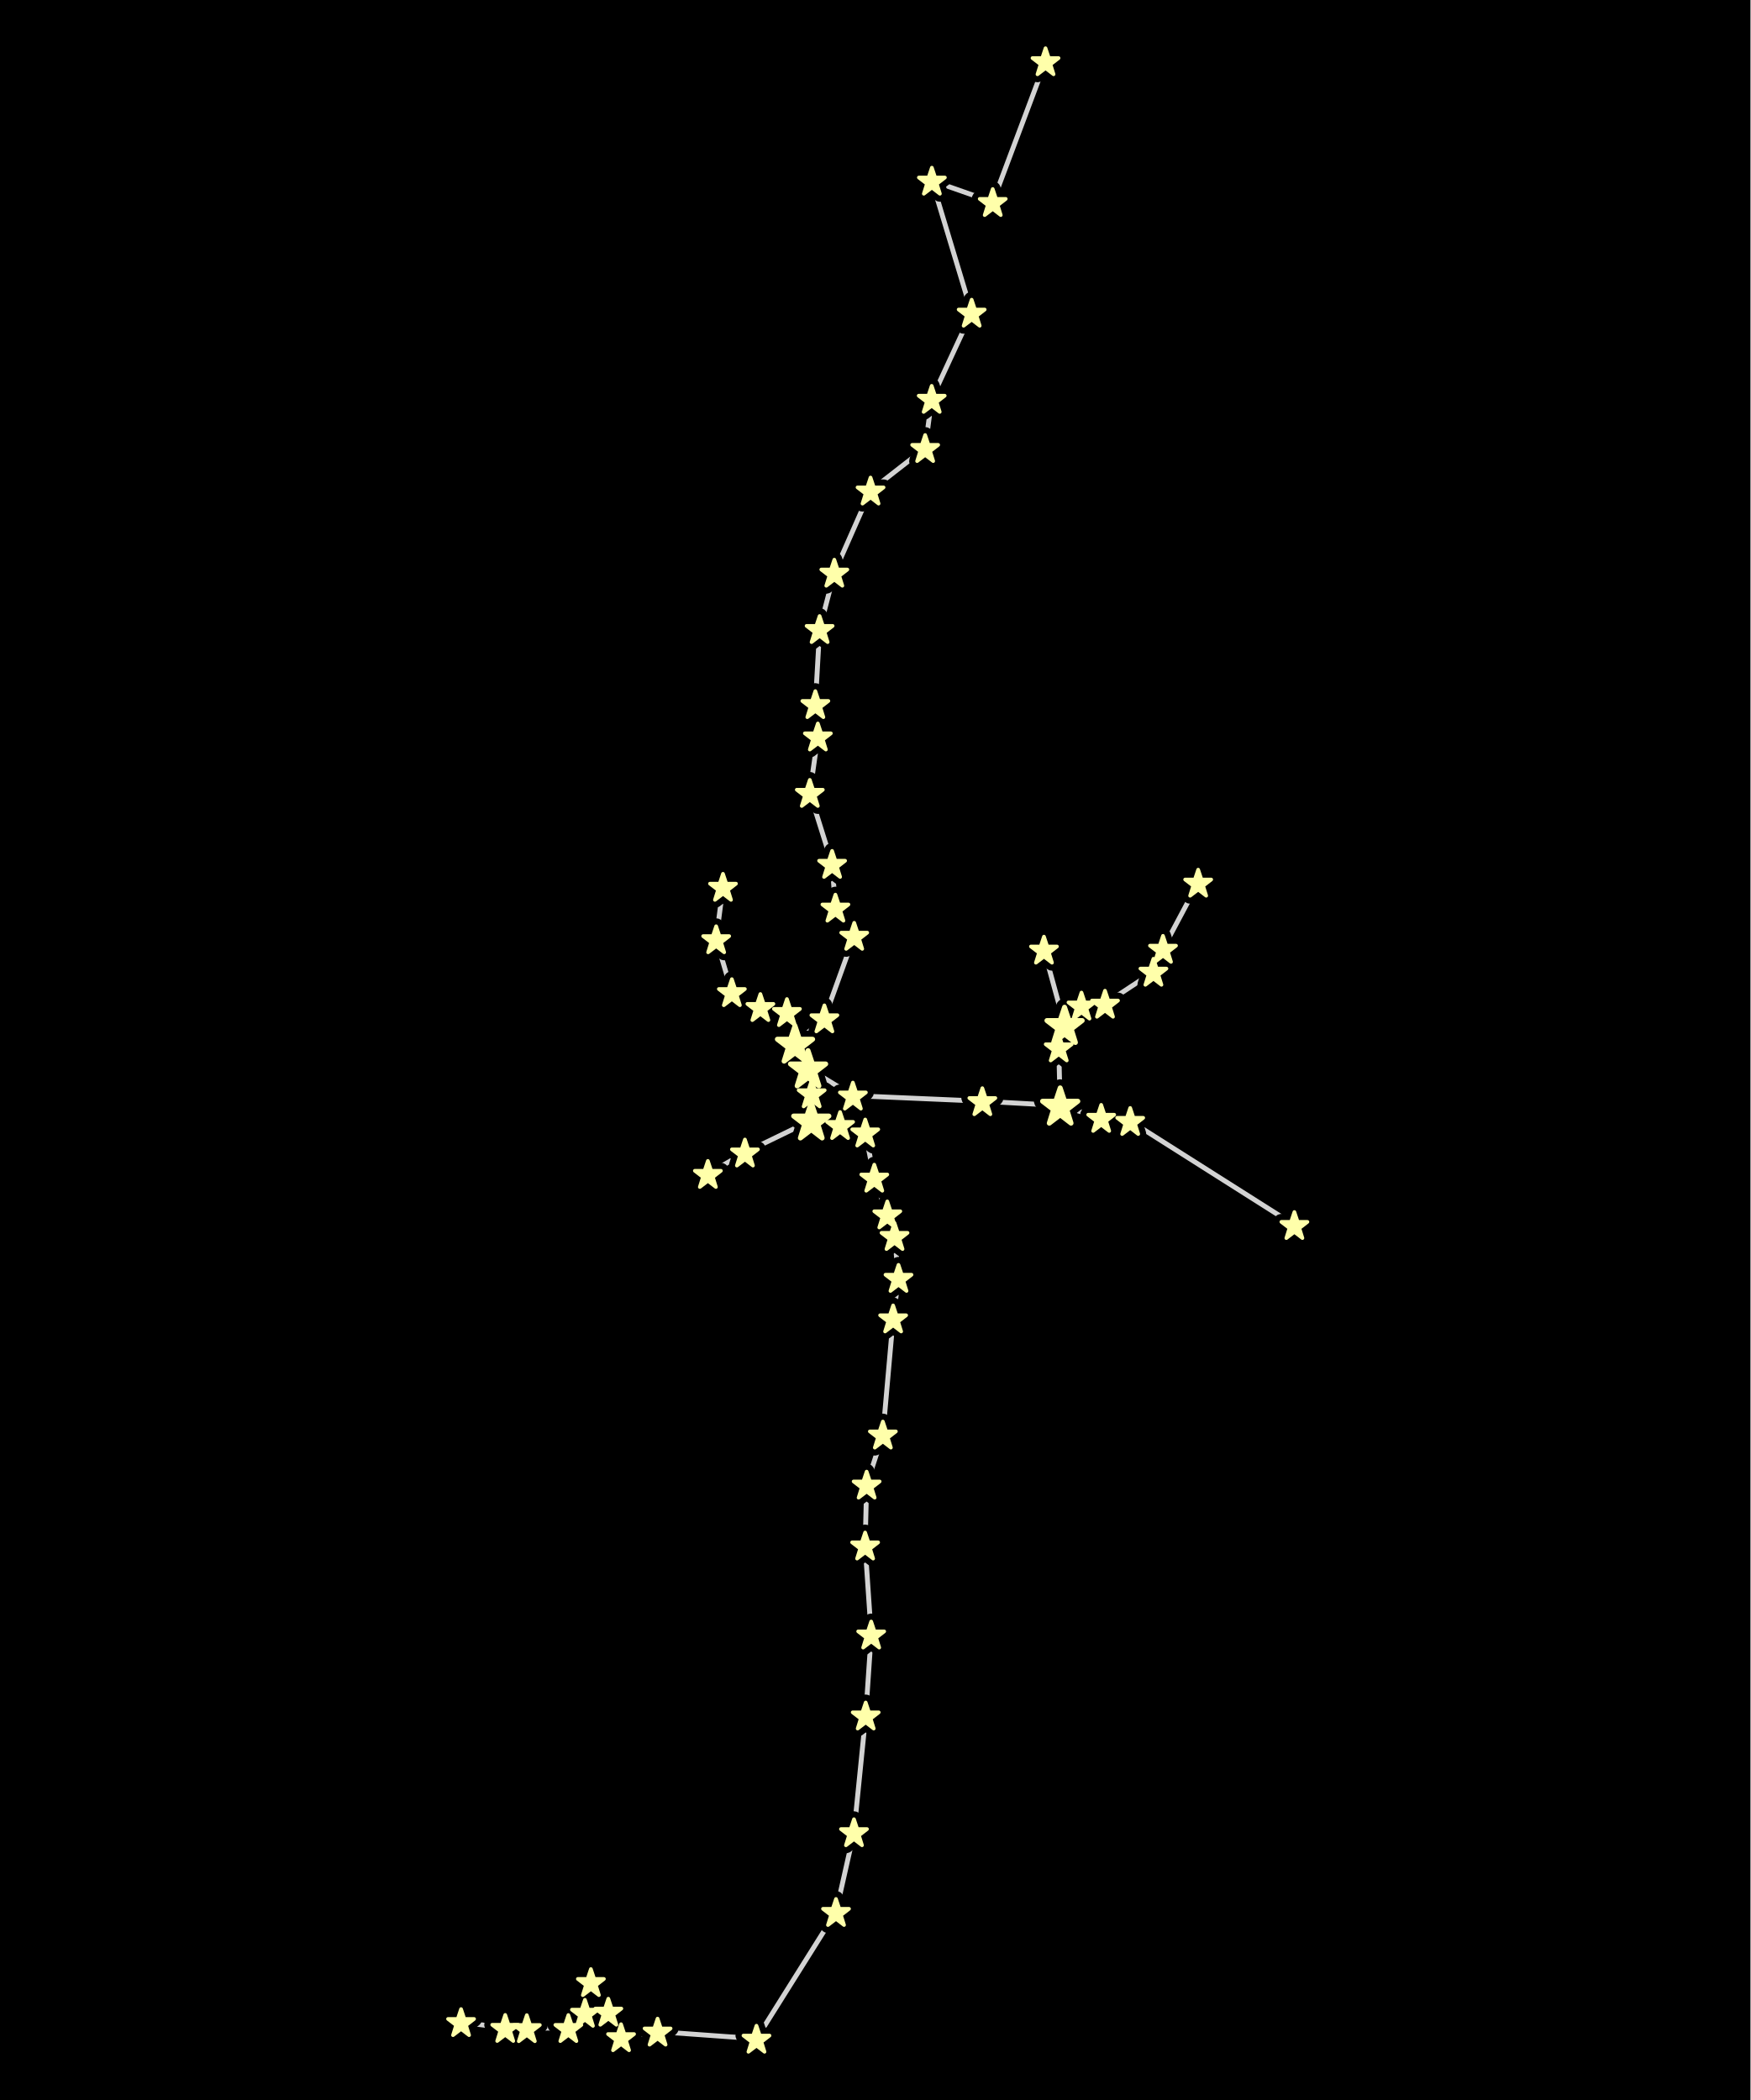
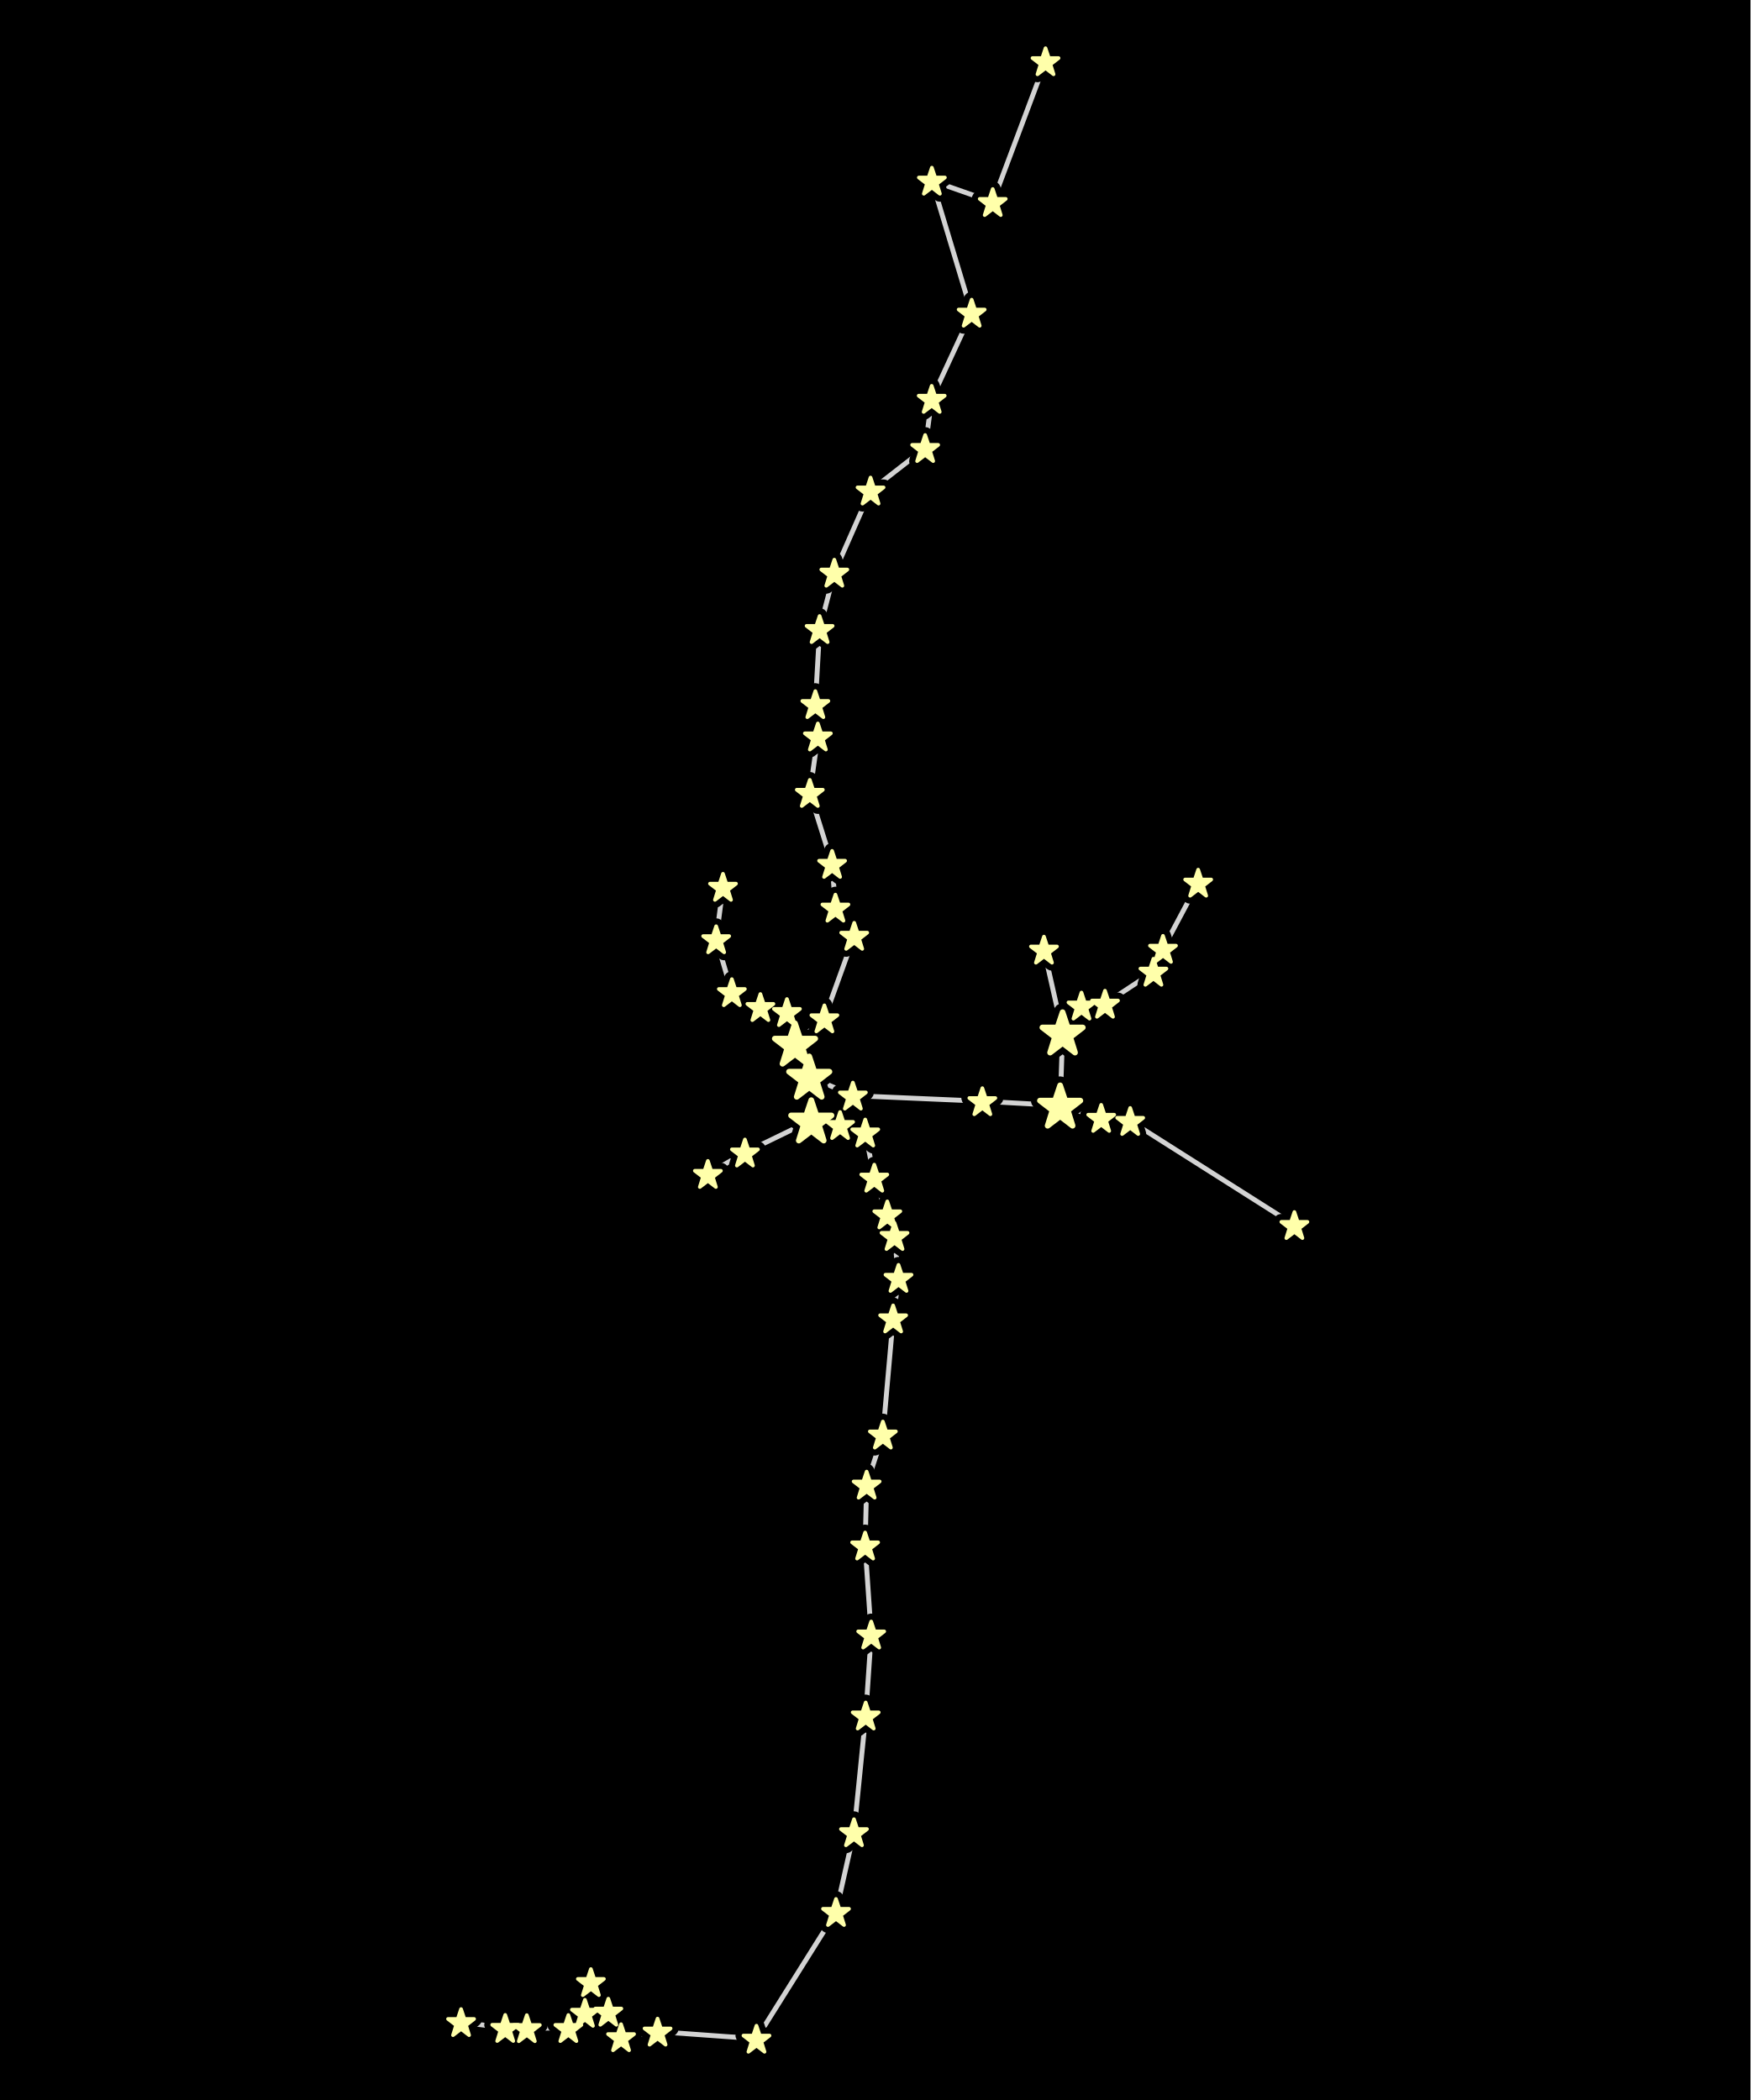
<svg xmlns="http://www.w3.org/2000/svg" width="3000" height="3600" viewBox="0 0 3000 3600">
  <defs>
    <path id="star" d="M100,39.332c0-3.332-2.636-6.029-5.935-6.169c0.004-0.012,0.004-0.024,0.009-0.035H65.461L55.863,4.341 c-0.004,0-0.009,0.001-0.014,0.001C55.058,1.833,52.738,0,49.967,0c-2.938,0-5.384,2.048-6.023,4.789 c-0.007-0.001-0.015,0-0.021-0.002l-9.45,28.341H6.336c-0.048-0.001-0.092-0.014-0.139-0.014C2.773,33.113,0,35.888,0,39.31 c0,1.884,0.857,3.55,2.185,4.687c-0.007,0.01-0.011,0.021-0.019,0.031L26.24,62.535l-8.961,28.683 c-0.364,0.789-0.582,1.659-0.582,2.587c0,3.422,2.775,6.195,6.198,6.195c1.405,0,2.687-0.484,3.727-1.272 c0.011,0.01,0.025,0.017,0.036,0.026L50.027,80.84l22.536,17.317C73.688,99.294,75.245,100,76.97,100 c3.424,0,6.198-2.773,6.198-6.195c0-0.748-0.154-1.456-0.397-2.121c0.016-0.002,0.029-0.01,0.045-0.012l-9.077-29.016l23.718-18.332 c-0.002-0.001-0.005-0.003-0.007-0.005C98.988,43.192,100,41.386,100,39.332z" />
    <mask id="gaps" maskUnits="userSpaceOnUse" x="0" y="0" width="3000" height="3600">
      <rect width="3000" height="3600" fill="#fff" />
      <g fill="#000" stroke="#000" stroke-linejoin="round">
        <use href="#star" transform="translate(1271 3469.5) scale(0.51)" stroke-width="41.18" />
        <use href="#star" transform="translate(1038.9 3466.9) scale(0.51)" stroke-width="41.18" />
        <use href="#star" transform="translate(1101.5 3457.3) scale(0.51)" stroke-width="41.18" />
        <use href="#star" transform="translate(877.4 3451.4) scale(0.51)" stroke-width="41.18" />
        <use href="#star" transform="translate(948.6 3451.2) scale(0.51)" stroke-width="41.18" />
        <use href="#star" transform="translate(840.4 3451) scale(0.51)" stroke-width="41.18" />
        <use href="#star" transform="translate(764.7 3441) scale(0.51)" stroke-width="41.18" />
        <use href="#star" transform="translate(977 3425.1) scale(0.51)" stroke-width="41.18" />
        <use href="#star" transform="translate(1017.1 3423.2) scale(0.51)" stroke-width="41.18" />
        <use href="#star" transform="translate(987.2 3372.4) scale(0.51)" stroke-width="41.18" />
        <use href="#star" transform="translate(1407.3 3252.2) scale(0.51)" stroke-width="41.18" />
        <use href="#star" transform="translate(1438.1 3115.5) scale(0.51)" stroke-width="41.18" />
        <use href="#star" transform="translate(1458.2 2915.4) scale(0.51)" stroke-width="41.18" />
        <use href="#star" transform="translate(1467.6 2776.6) scale(0.51)" stroke-width="41.18" />
        <use href="#star" transform="translate(1457.2 2624) scale(0.51)" stroke-width="41.18" />
        <use href="#star" transform="translate(1459.8 2519.6) scale(0.51)" stroke-width="41.18" />
        <use href="#star" transform="translate(1487.6 2433.8) scale(0.51)" stroke-width="41.18" />
        <use href="#star" transform="translate(1505.2 2234.7) scale(0.51)" stroke-width="41.18" />
        <use href="#star" transform="translate(1514.4 2165.2) scale(0.51)" stroke-width="41.18" />
        <use href="#star" transform="translate(1507.6 2093.4) scale(0.51)" stroke-width="41.18" />
        <use href="#star" transform="translate(2192.9 2074.6) scale(0.51)" stroke-width="41.18" />
        <use href="#star" transform="translate(1495.2 2056.4) scale(0.51)" stroke-width="41.18" />
        <use href="#star" transform="translate(1472.9 1993.4) scale(0.51)" stroke-width="41.18" />
        <use href="#star" transform="translate(1187.7 1987) scale(0.51)" stroke-width="41.18" />
        <use href="#star" transform="translate(1251.2 1950.3) scale(0.51)" stroke-width="41.18" />
        <use href="#star" transform="translate(1457.4 1916) scale(0.51)" stroke-width="41.18" />
        <use href="#star" transform="translate(1414.3 1903.2) scale(0.51)" stroke-width="41.18" />
        <use href="#star" transform="translate(1911.5 1896.2) scale(0.51)" stroke-width="41.18" />
        <use href="#star" transform="translate(1861.8 1890.9) scale(0.51)" stroke-width="41.18" />
        <use href="#star" transform="translate(1658.1 1862.3) scale(0.51)" stroke-width="41.18" />
        <use href="#star" transform="translate(1436.2 1852.7) scale(0.51)" stroke-width="41.18" />
-         <use href="#star" transform="translate(1365.6 1848.9) scale(0.51)" stroke-width="41.18" />
-         <use href="#star" transform="translate(1789 1770.1) scale(0.51)" stroke-width="41.18" />
        <use href="#star" transform="translate(1387.4 1720.3) scale(0.51)" stroke-width="41.18" />
        <use href="#star" transform="translate(1323.2 1709.5) scale(0.51)" stroke-width="41.18" />
        <use href="#star" transform="translate(1277.7 1700.9) scale(0.51)" stroke-width="41.18" />
        <use href="#star" transform="translate(1828 1698.4) scale(0.51)" stroke-width="41.18" />
        <use href="#star" transform="translate(1868.3 1695.2) scale(0.51)" stroke-width="41.18" />
        <use href="#star" transform="translate(1228.8 1675.4) scale(0.51)" stroke-width="41.18" />
        <use href="#star" transform="translate(1951.3 1640.4) scale(0.51)" stroke-width="41.18" />
        <use href="#star" transform="translate(1763.7 1602.5) scale(0.51)" stroke-width="41.18" />
        <use href="#star" transform="translate(1967.7 1601.1) scale(0.51)" stroke-width="41.18" />
        <use href="#star" transform="translate(1201.9 1584.7) scale(0.51)" stroke-width="41.18" />
        <use href="#star" transform="translate(1438.5 1578.8) scale(0.51)" stroke-width="41.18" />
        <use href="#star" transform="translate(1406.3 1530.5) scale(0.51)" stroke-width="41.18" />
        <use href="#star" transform="translate(1213.6 1494.8) scale(0.51)" stroke-width="41.18" />
        <use href="#star" transform="translate(2028 1487.7) scale(0.51)" stroke-width="41.18" />
        <use href="#star" transform="translate(1400.6 1455.5) scale(0.51)" stroke-width="41.18" />
        <use href="#star" transform="translate(1362.4 1333.8) scale(0.51)" stroke-width="41.18" />
        <use href="#star" transform="translate(1376.2 1237.1) scale(0.51)" stroke-width="41.18" />
        <use href="#star" transform="translate(1371.9 1181.6) scale(0.51)" stroke-width="41.18" />
        <use href="#star" transform="translate(1379.2 1052.9) scale(0.51)" stroke-width="41.18" />
        <use href="#star" transform="translate(1404.4 956.3) scale(0.51)" stroke-width="41.18" />
        <use href="#star" transform="translate(1466.5 815.5) scale(0.51)" stroke-width="41.18" />
        <use href="#star" transform="translate(1560.1 742.6) scale(0.51)" stroke-width="41.18" />
        <use href="#star" transform="translate(1571.3 658.3) scale(0.51)" stroke-width="41.18" />
        <use href="#star" transform="translate(1639.8 510.6) scale(0.51)" stroke-width="41.18" />
        <use href="#star" transform="translate(1675.9 320.9) scale(0.51)" stroke-width="41.18" />
        <use href="#star" transform="translate(1571.6 284.3) scale(0.51)" stroke-width="41.18" />
        <use href="#star" transform="translate(1766.4 79.5) scale(0.51)" stroke-width="41.18" />
-         <use href="#star" transform="translate(1355.9 1886.1) scale(0.69)" stroke-width="30.43" />
-         <use href="#star" transform="translate(1782.5 1860.7) scale(0.69)" stroke-width="30.43" />
-         <use href="#star" transform="translate(1350.4 1796.8) scale(0.69)" stroke-width="30.43" />
-         <use href="#star" transform="translate(1328 1754.4) scale(0.69)" stroke-width="30.43" />
-         <use href="#star" transform="translate(1790 1722.4) scale(0.69)" stroke-width="30.43" />
+         <use href="#star" transform="translate(1350.9 1881.1) scale(0.7905)" stroke-width="26.57" />
+         <use href="#star" transform="translate(1777.4 1855.7) scale(0.7905)" stroke-width="26.57" />
+         <use href="#star" transform="translate(1347.4 1806.1) scale(0.7905)" stroke-width="26.57" />
+         <use href="#star" transform="translate(1323 1749.4) scale(0.7905)" stroke-width="26.57" />
+         <use href="#star" transform="translate(1781.6 1730.3) scale(0.7905)" stroke-width="26.57" />
      </g>
    </mask>
  </defs>
  <rect width="3000" height="3600" fill="#000000" />
  <g mask="url(#gaps)" fill="none" stroke="#d3d3d3" stroke-width="8.4" stroke-linecap="round" stroke-linejoin="round">
    <path d="M1362.5 1788.9 L1412.9 1745.8" />
    <path d="M1362.5 1788.9 L1348.7 1735" />
-     <path d="M1362.5 1788.9 L1384.9 1831.3" />
+     <path d="M1362.5 1788.9 L1386.9 1845.7" />
    <path d="M1539.9 2190.7 L1530.7 2260.2" />
    <path d="M1513.1 2459.3 L1485.3 2545.1" />
    <path d="M1513.1 2459.3 L1530.7 2260.2" />
    <path d="M1485.3 2545.1 L1482.7 2649.5" />
    <path d="M1461.7 1878.2 L1683.6 1887.8" />
    <path d="M1683.6 1887.8 L1817 1895.2" />
-     <path d="M1817 1895.2 L1814.5 1795.6" />
+     <path d="M1817 1895.2 L1821.2 1769.8" />
    <path d="M1817 1895.2 L1887.3 1916.4" />
-     <path d="M1814.5 1795.6 L1824.5 1756.9" />
-     <path d="M1824.5 1756.9 L1853.5 1723.9" />
-     <path d="M1824.5 1756.9 L1789.2 1628" />
+     <path d="M1821.2 1769.8 L1853.5 1723.9" />
+     <path d="M1821.2 1769.8 L1789.2 1628" />
    <path d="M1853.5 1723.9 L1893.8 1720.7" />
    <path d="M1893.8 1720.7 L1976.8 1665.9" />
    <path d="M1976.8 1665.9 L1993.2 1626.6" />
    <path d="M1993.2 1626.6 L2053.5 1513.2" />
    <path d="M1412.9 1745.8 L1464 1604.3" />
    <path d="M1464 1604.3 L1431.8 1556" />
    <path d="M1431.8 1556 L1426.1 1481" />
    <path d="M1426.1 1481 L1387.9 1359.3" />
    <path d="M1387.9 1359.3 L1401.7 1262.6" />
-     <path d="M1461.7 1878.2 L1384.9 1831.3" />
-     <path d="M1384.9 1831.3 L1391.1 1874.4" />
+     <path d="M1461.7 1878.2 L1386.9 1845.7" />
    <path d="M1401.7 1262.6 L1397.4 1207.1" />
    <path d="M1397.4 1207.1 L1404.7 1078.4" />
    <path d="M1404.7 1078.4 L1429.9 981.8" />
    <path d="M1429.9 981.8 L1492 841" />
    <path d="M1492 841 L1585.6 768.1" />
    <path d="M1482.7 2649.5 L1493.1 2802.1" />
    <path d="M1493.1 2802.1 L1483.7 2940.9" />
    <path d="M1483.7 2940.9 L1463.6 3141" />
    <path d="M1463.6 3141 L1432.8 3277.7" />
    <path d="M1064.4 3492.4 L1127 3482.8" />
-     <path d="M1391.1 1874.4 L1390.4 1920.6" />
+     <path d="M1386.9 1845.7 L1390.4 1920.6" />
    <path d="M1064.4 3492.4 L1042.6 3448.7" />
    <path d="M1042.6 3448.7 L1012.7 3397.9" />
    <path d="M1012.7 3397.9 L1002.5 3450.6" />
    <path d="M1390.4 1920.6 L1276.7 1975.8" />
    <path d="M1390.4 1920.6 L1439.8 1928.7" />
    <path d="M1002.5 3450.6 L974.1 3476.7" />
    <path d="M1239.1 1520.3 L1227.4 1610.2" />
    <path d="M1227.4 1610.2 L1254.3 1700.9" />
    <path d="M1254.3 1700.9 L1303.2 1726.4" />
    <path d="M1303.2 1726.4 L1348.7 1735" />
    <path d="M1276.7 1975.8 L1213.2 2012.5" />
    <path d="M1439.8 1928.7 L1482.9 1941.5" />
    <path d="M1665.3 536.1 L1596.8 683.8" />
    <path d="M1665.3 536.1 L1597.1 309.8" />
    <path d="M1596.8 683.8 L1585.6 768.1" />
    <path d="M1597.1 309.8 L1701.4 346.4" />
    <path d="M1701.4 346.4 L1791.9 105" />
    <path d="M1432.8 3277.7 L1296.5 3495" />
    <path d="M1296.5 3495 L1127 3482.8" />
    <path d="M1482.9 1941.5 L1498.4 2018.9" />
    <path d="M1887.3 1916.4 L1937 1921.7" />
    <path d="M1937 1921.7 L2218.4 2100.1" />
    <path d="M902.9 3476.9 L974.1 3476.7" />
    <path d="M902.9 3476.9 L865.9 3476.5" />
    <path d="M865.9 3476.5 L790.2 3466.5" />
    <path d="M1520.7 2081.9 L1498.4 2018.9" />
    <path d="M1539.9 2190.7 L1533.1 2118.9" />
    <path d="M1520.7 2081.9 L1533.1 2118.9" />
  </g>
  <g fill="#ffffaa">
    <use href="#star" transform="translate(1271 3469.5) scale(0.51)" />
    <use href="#star" transform="translate(1038.9 3466.9) scale(0.51)" />
    <use href="#star" transform="translate(1101.5 3457.3) scale(0.51)" />
    <use href="#star" transform="translate(877.4 3451.4) scale(0.51)" />
    <use href="#star" transform="translate(948.6 3451.2) scale(0.51)" />
    <use href="#star" transform="translate(840.4 3451) scale(0.51)" />
    <use href="#star" transform="translate(764.7 3441) scale(0.51)" />
    <use href="#star" transform="translate(977 3425.1) scale(0.51)" />
    <use href="#star" transform="translate(1017.1 3423.2) scale(0.51)" />
    <use href="#star" transform="translate(987.2 3372.4) scale(0.51)" />
    <use href="#star" transform="translate(1407.3 3252.2) scale(0.51)" />
    <use href="#star" transform="translate(1438.1 3115.5) scale(0.51)" />
    <use href="#star" transform="translate(1458.2 2915.4) scale(0.51)" />
    <use href="#star" transform="translate(1467.6 2776.6) scale(0.51)" />
    <use href="#star" transform="translate(1457.2 2624) scale(0.51)" />
    <use href="#star" transform="translate(1459.8 2519.6) scale(0.51)" />
    <use href="#star" transform="translate(1487.6 2433.8) scale(0.51)" />
    <use href="#star" transform="translate(1505.2 2234.7) scale(0.51)" />
    <use href="#star" transform="translate(1514.4 2165.2) scale(0.51)" />
    <use href="#star" transform="translate(1507.6 2093.4) scale(0.51)" />
    <use href="#star" transform="translate(2192.9 2074.6) scale(0.51)" />
    <use href="#star" transform="translate(1495.2 2056.4) scale(0.51)" />
    <use href="#star" transform="translate(1472.9 1993.4) scale(0.51)" />
    <use href="#star" transform="translate(1187.7 1987) scale(0.51)" />
    <use href="#star" transform="translate(1251.2 1950.3) scale(0.51)" />
    <use href="#star" transform="translate(1457.4 1916) scale(0.51)" />
    <use href="#star" transform="translate(1414.3 1903.2) scale(0.51)" />
    <use href="#star" transform="translate(1911.5 1896.2) scale(0.51)" />
    <use href="#star" transform="translate(1861.8 1890.9) scale(0.51)" />
    <use href="#star" transform="translate(1658.1 1862.3) scale(0.51)" />
    <use href="#star" transform="translate(1436.2 1852.7) scale(0.51)" />
-     <use href="#star" transform="translate(1365.6 1848.9) scale(0.51)" />
-     <use href="#star" transform="translate(1789 1770.1) scale(0.51)" />
    <use href="#star" transform="translate(1387.4 1720.3) scale(0.51)" />
    <use href="#star" transform="translate(1323.2 1709.5) scale(0.51)" />
    <use href="#star" transform="translate(1277.7 1700.9) scale(0.51)" />
    <use href="#star" transform="translate(1828 1698.4) scale(0.51)" />
    <use href="#star" transform="translate(1868.3 1695.2) scale(0.51)" />
    <use href="#star" transform="translate(1228.8 1675.4) scale(0.51)" />
    <use href="#star" transform="translate(1951.3 1640.4) scale(0.51)" />
    <use href="#star" transform="translate(1763.7 1602.5) scale(0.51)" />
    <use href="#star" transform="translate(1967.7 1601.1) scale(0.51)" />
    <use href="#star" transform="translate(1201.9 1584.7) scale(0.51)" />
    <use href="#star" transform="translate(1438.5 1578.8) scale(0.51)" />
    <use href="#star" transform="translate(1406.3 1530.5) scale(0.51)" />
    <use href="#star" transform="translate(1213.6 1494.8) scale(0.51)" />
    <use href="#star" transform="translate(2028 1487.7) scale(0.51)" />
    <use href="#star" transform="translate(1400.6 1455.5) scale(0.51)" />
    <use href="#star" transform="translate(1362.4 1333.8) scale(0.51)" />
    <use href="#star" transform="translate(1376.2 1237.1) scale(0.51)" />
    <use href="#star" transform="translate(1371.9 1181.6) scale(0.51)" />
    <use href="#star" transform="translate(1379.2 1052.9) scale(0.51)" />
    <use href="#star" transform="translate(1404.4 956.3) scale(0.51)" />
    <use href="#star" transform="translate(1466.5 815.5) scale(0.51)" />
    <use href="#star" transform="translate(1560.1 742.6) scale(0.51)" />
    <use href="#star" transform="translate(1571.3 658.3) scale(0.51)" />
    <use href="#star" transform="translate(1639.8 510.6) scale(0.51)" />
    <use href="#star" transform="translate(1675.9 320.9) scale(0.51)" />
    <use href="#star" transform="translate(1571.6 284.3) scale(0.51)" />
    <use href="#star" transform="translate(1766.4 79.5) scale(0.51)" />
-     <use href="#star" transform="translate(1355.9 1886.1) scale(0.69)" />
-     <use href="#star" transform="translate(1782.5 1860.7) scale(0.69)" />
-     <use href="#star" transform="translate(1350.4 1796.8) scale(0.69)" />
-     <use href="#star" transform="translate(1328 1754.4) scale(0.69)" />
-     <use href="#star" transform="translate(1790 1722.4) scale(0.69)" />
+     <use href="#star" transform="translate(1350.9 1881.1) scale(0.7905)" />
+     <use href="#star" transform="translate(1777.4 1855.7) scale(0.7905)" />
+     <use href="#star" transform="translate(1347.4 1806.1) scale(0.7905)" />
+     <use href="#star" transform="translate(1323 1749.4) scale(0.7905)" />
+     <use href="#star" transform="translate(1781.6 1730.3) scale(0.7905)" />
  </g>
</svg>
